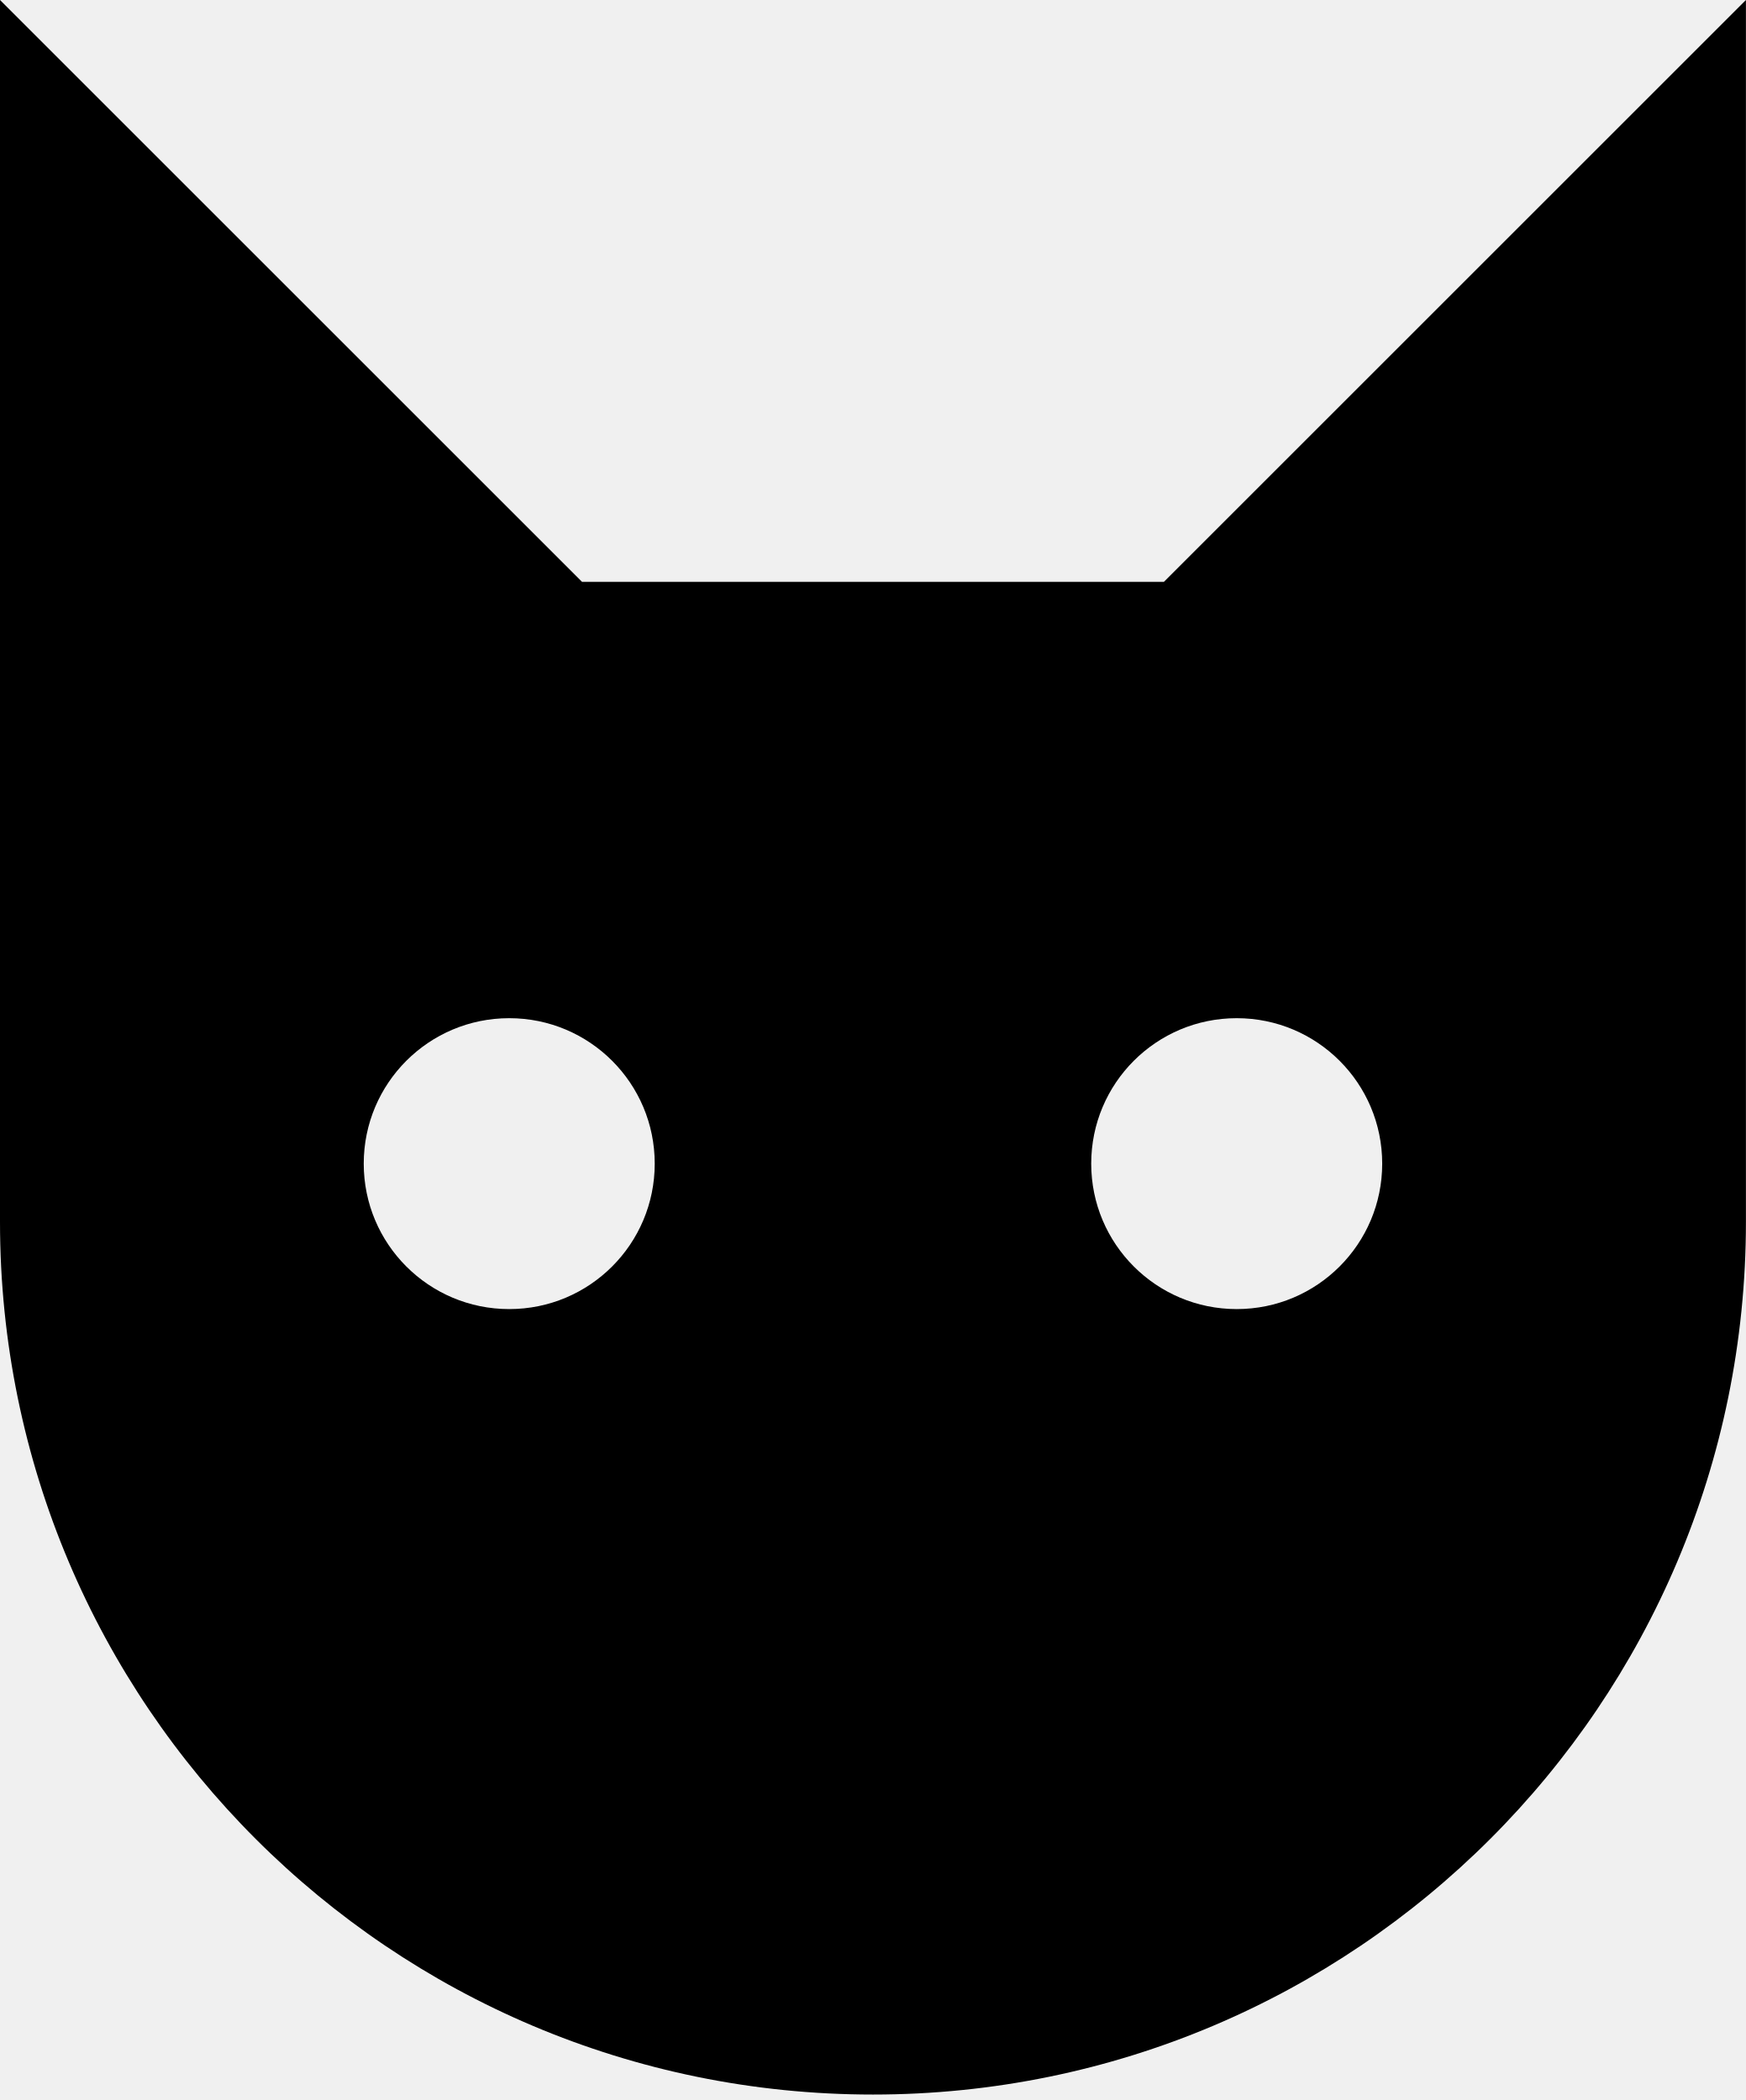
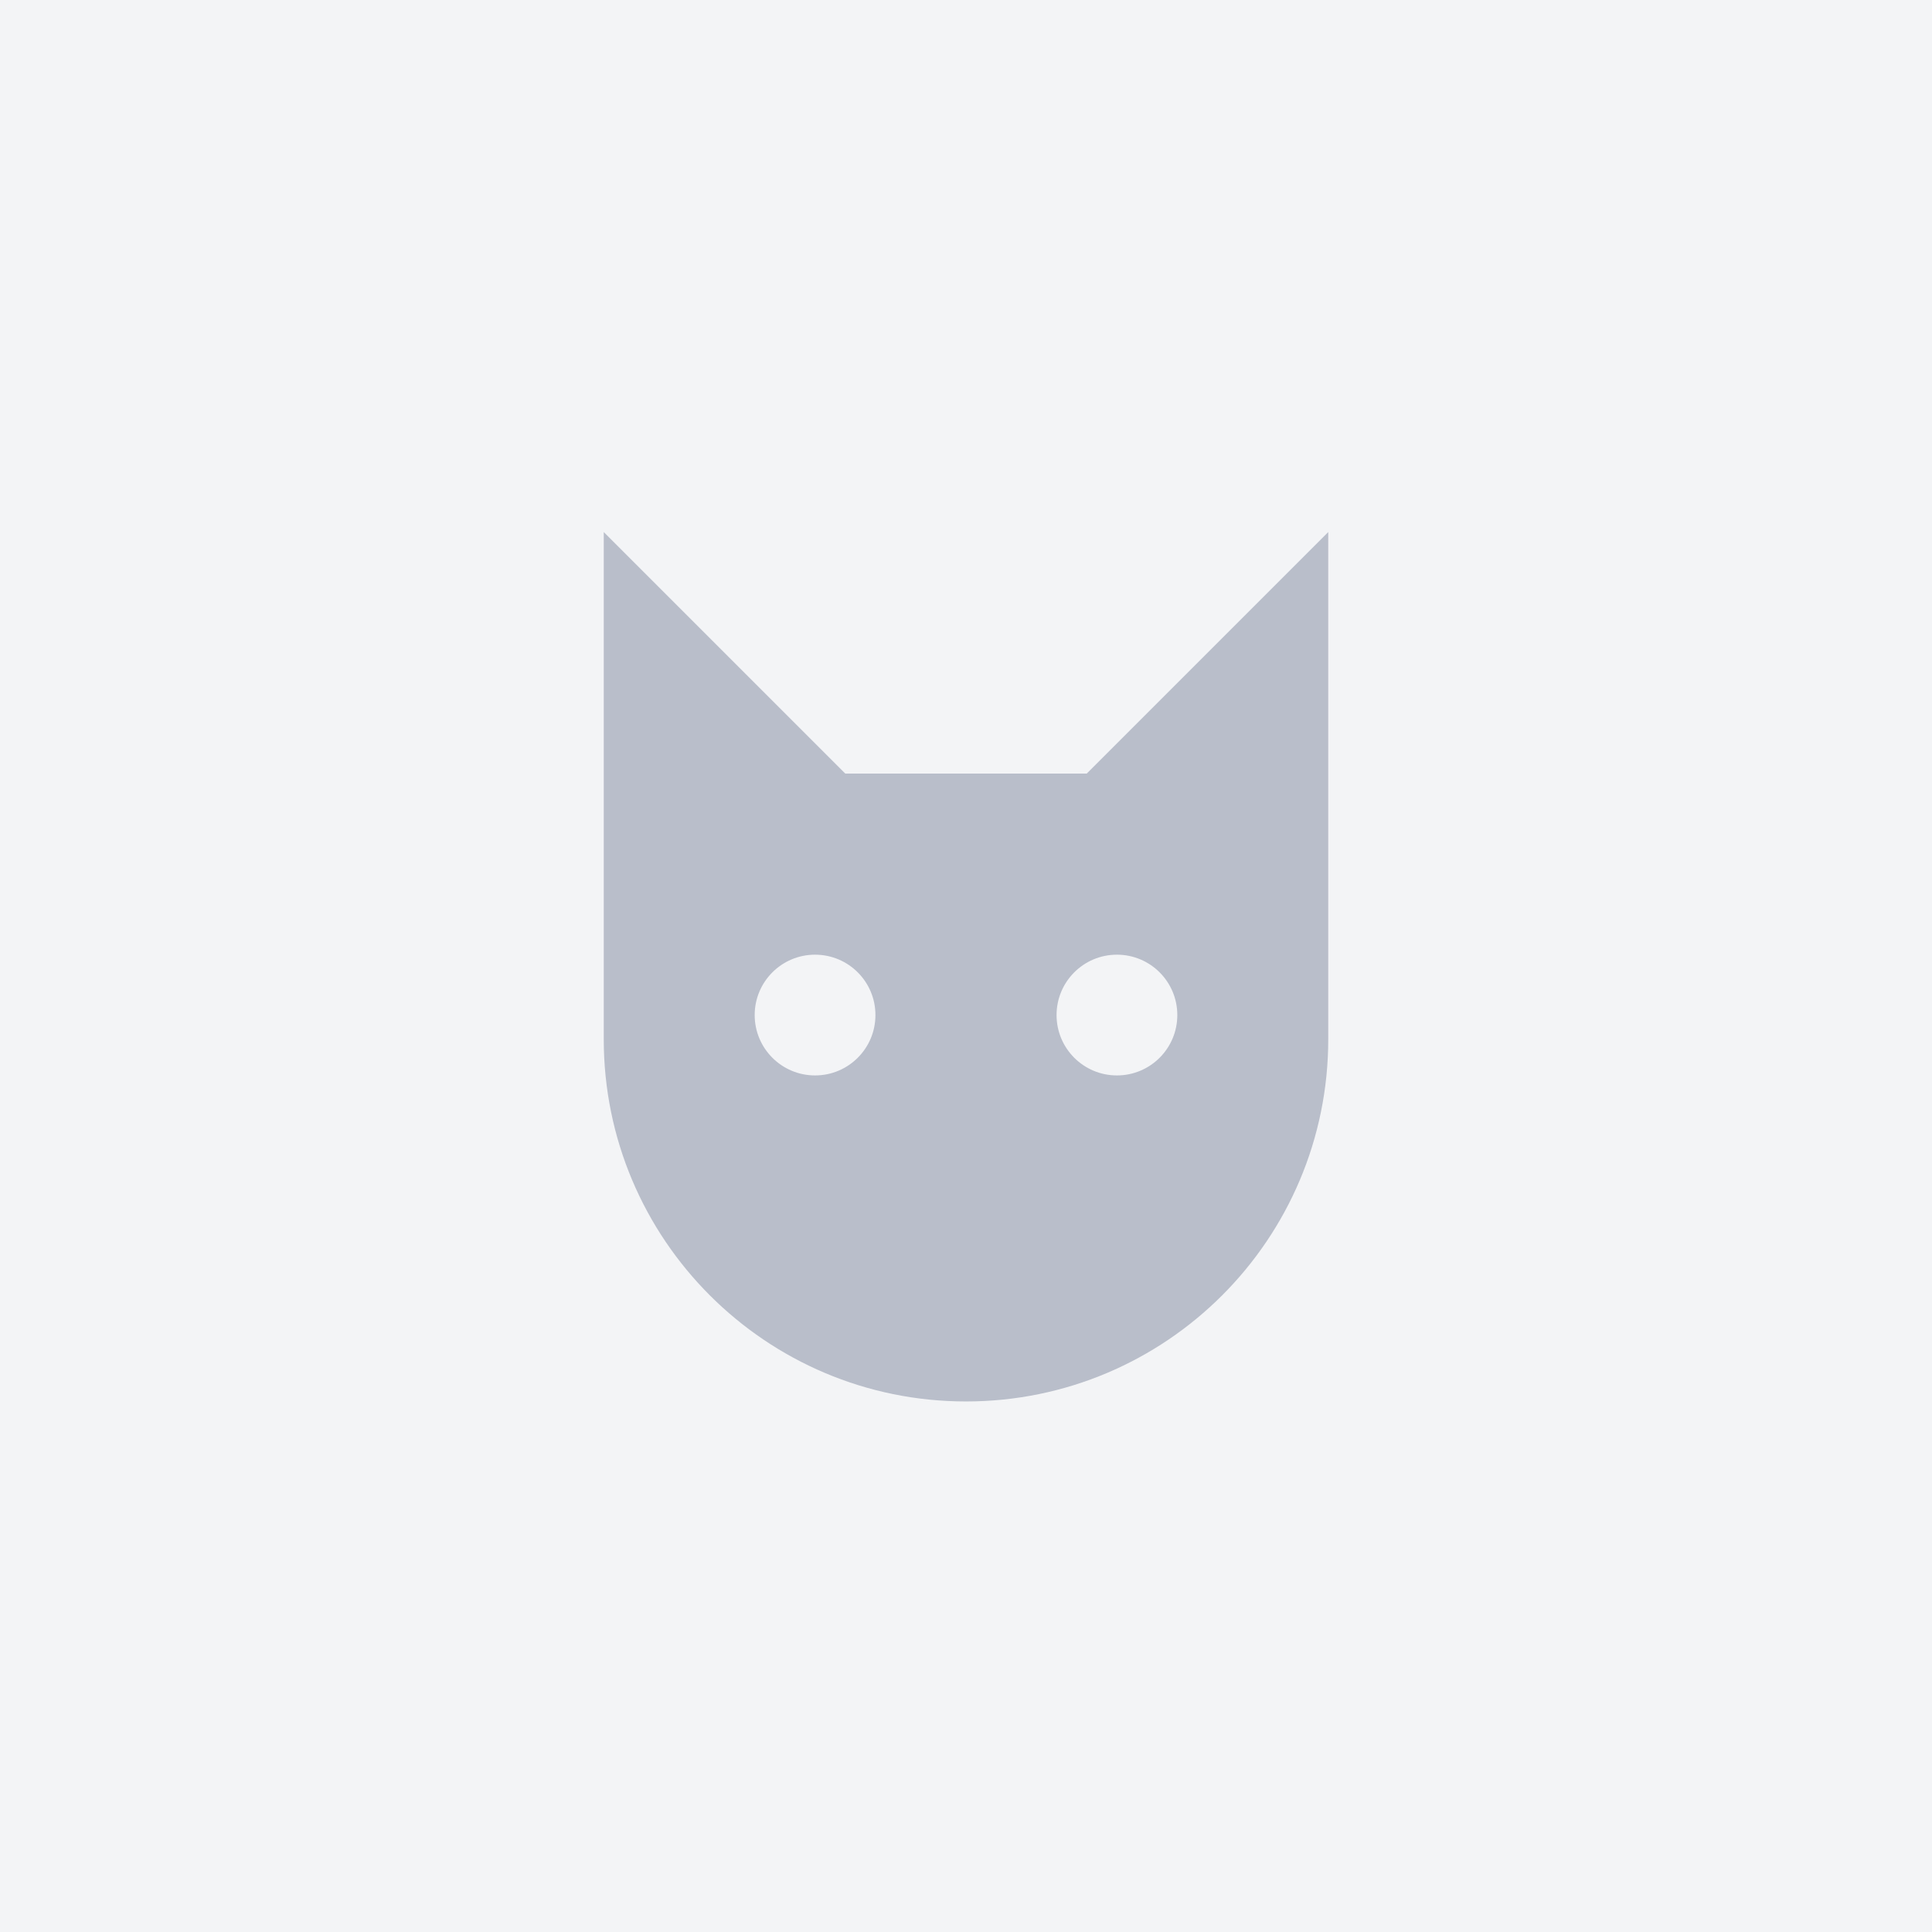
- <svg xmlns="http://www.w3.org/2000/svg" width="192" height="231" viewbox="0 0 192 231">
-   <path d="M128 64H64L0 0v134.4c0 53.02 42.98 96 96 96s96-42.98 96-96V0l-64 64Zm-72 80c-8.84 0-16-7.16-16-16s7.16-16 16-16 16 7.16 16 16-7.16 16-16 16Zm80 0c-8.84 0-16-7.16-16-16s7.16-16 16-16 16 7.16 16 16-7.16 16-16 16Z" />
+ <svg xmlns="http://www.w3.org/2000/svg" width="512" height="512" viewBox="0 0 512 512" fill="none">
+   <g clip-path="url(#clip0_4_12)">
+     <rect width="512" height="512" fill="#F3F4F6" />
+     <path d="M288 205H224L160 141V275.4C160 328.42 202.98 371.4 256 371.4C309.02 371.4 352 328.42 352 275.4V141L288 205ZM216 285C207.16 285 200 277.84 200 269C200 260.16 207.16 253 216 253C224.84 253 232 260.16 232 269C232 277.84 224.84 285 216 285ZM296 285C287.16 285 280 277.84 280 269C280 260.16 287.16 253 296 253C304.84 253 312 260.16 312 269C312 277.84 304.84 285 296 285Z" fill="#B9BECA" />
+   </g>
+   <defs>
+     <clipPath id="clip0_4_12">
+       <rect width="512" height="512" fill="white" />
+     </clipPath>
+   </defs>
</svg>
